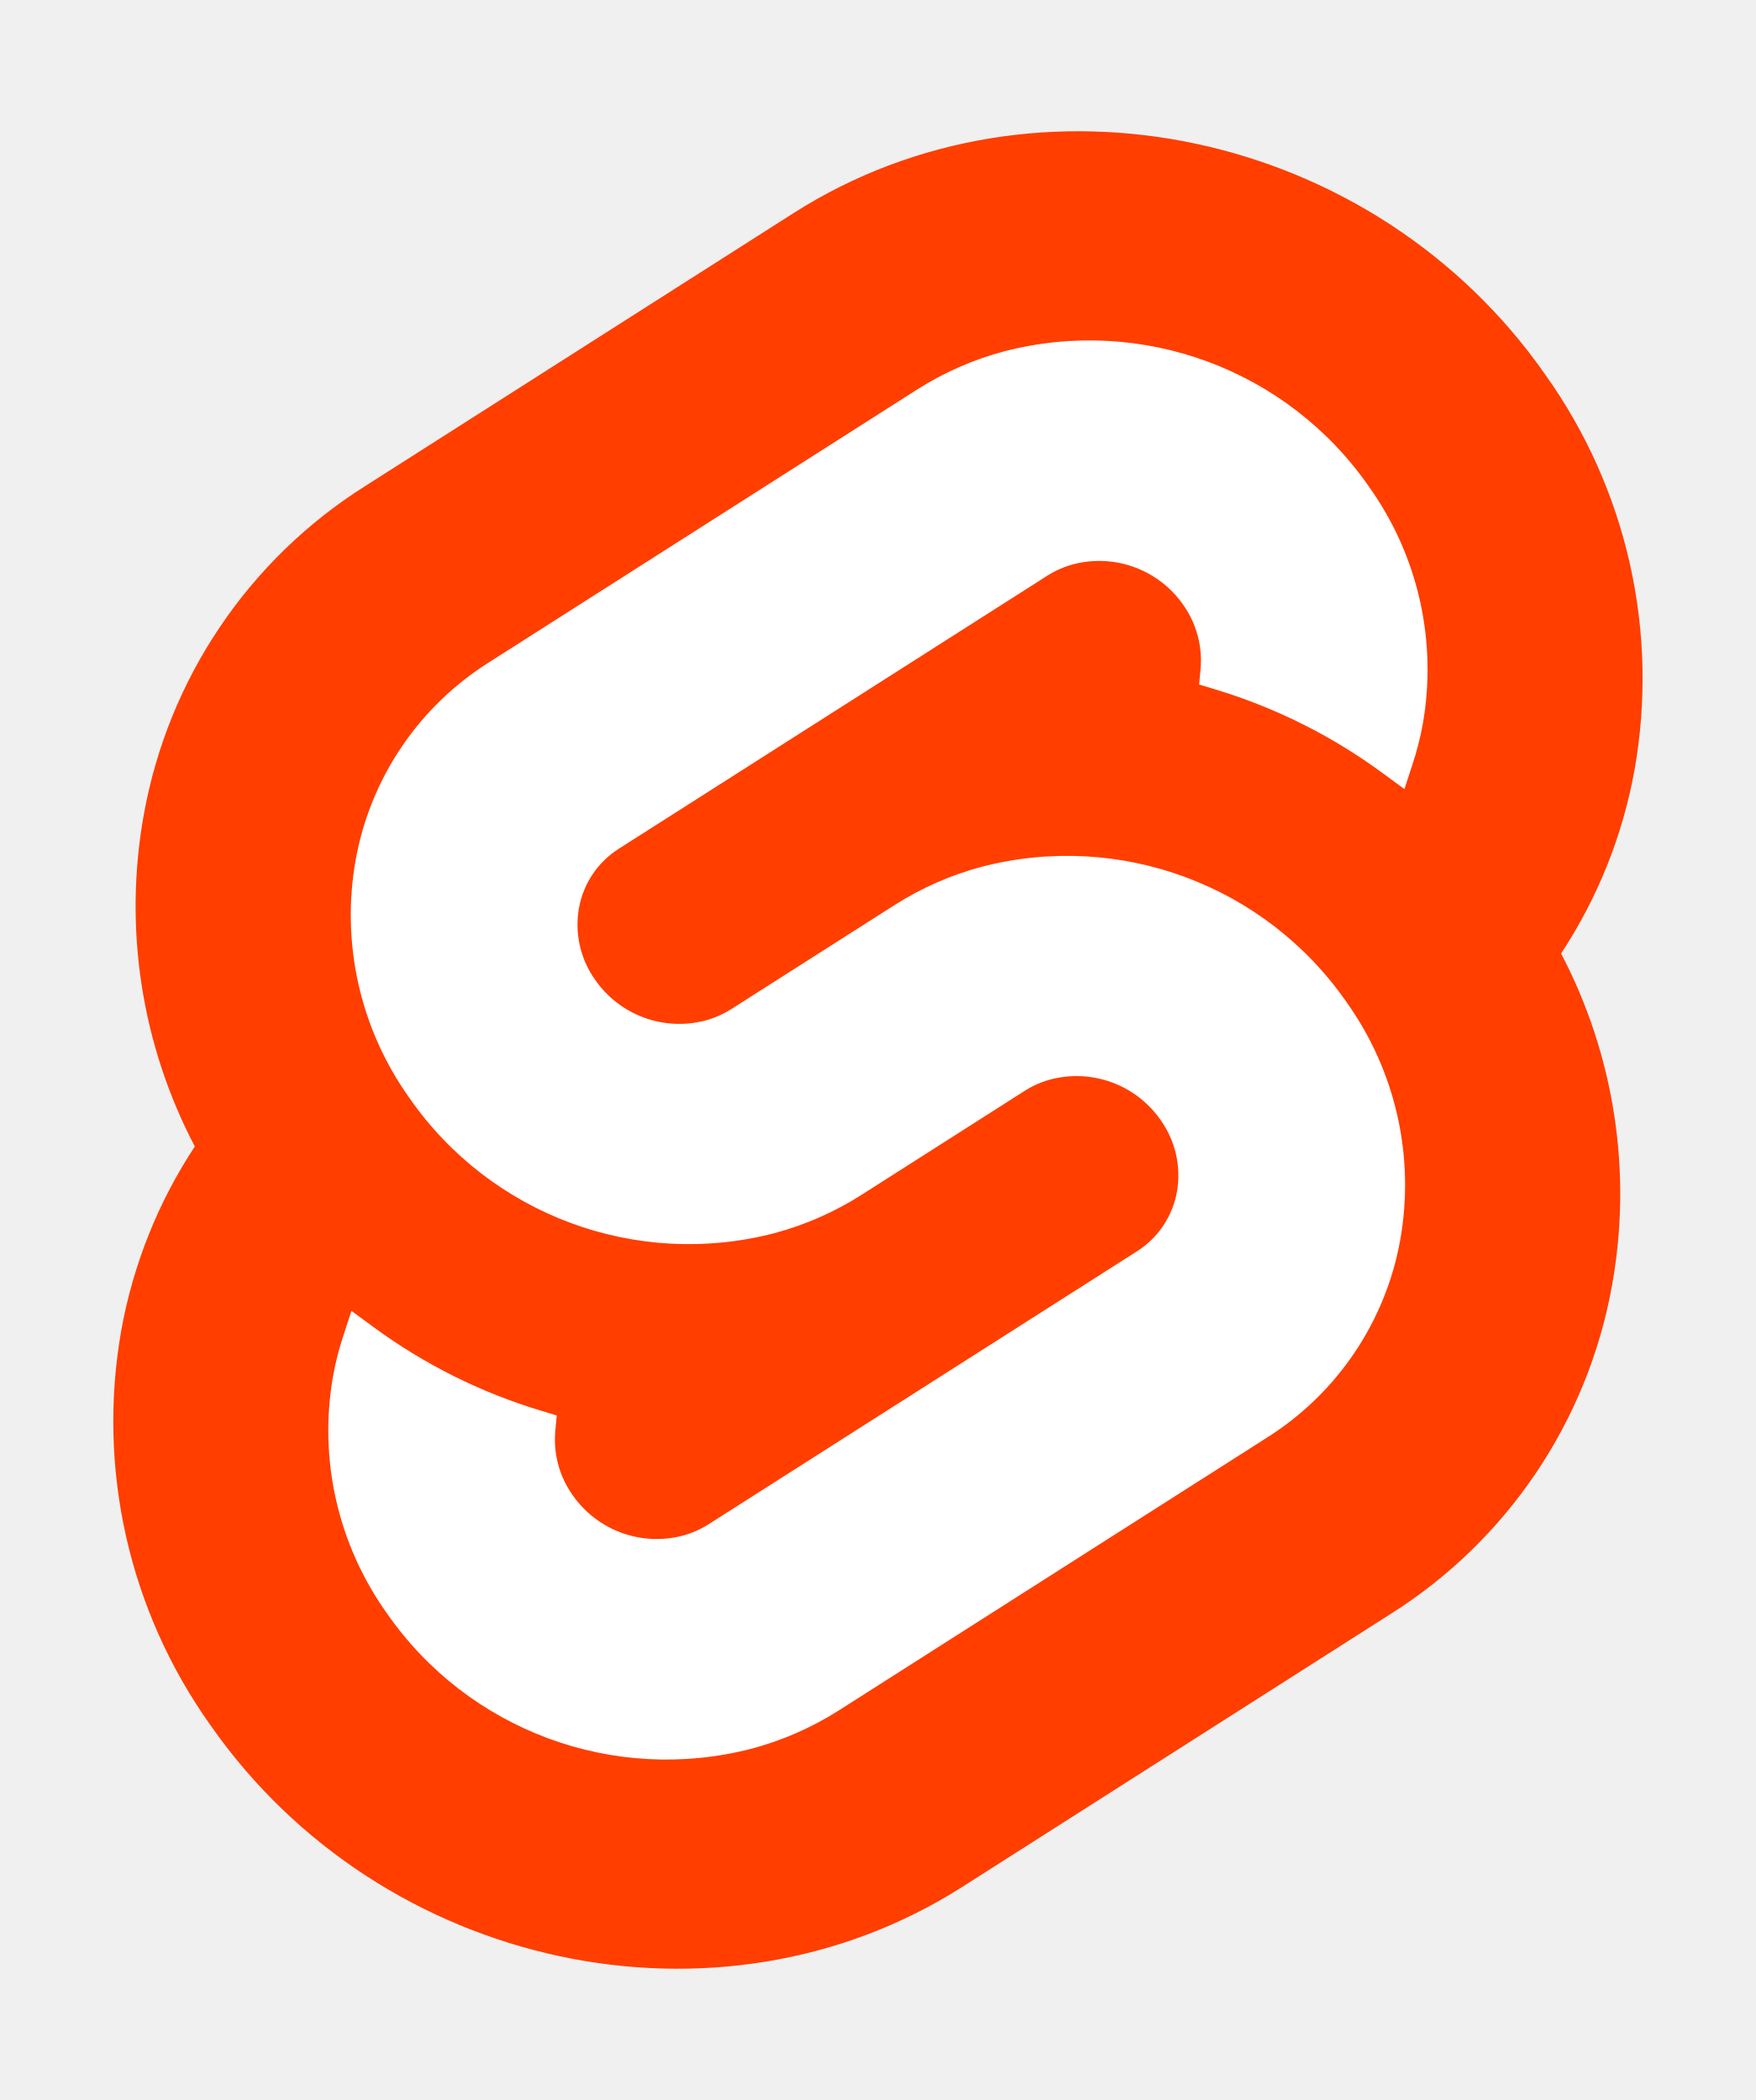
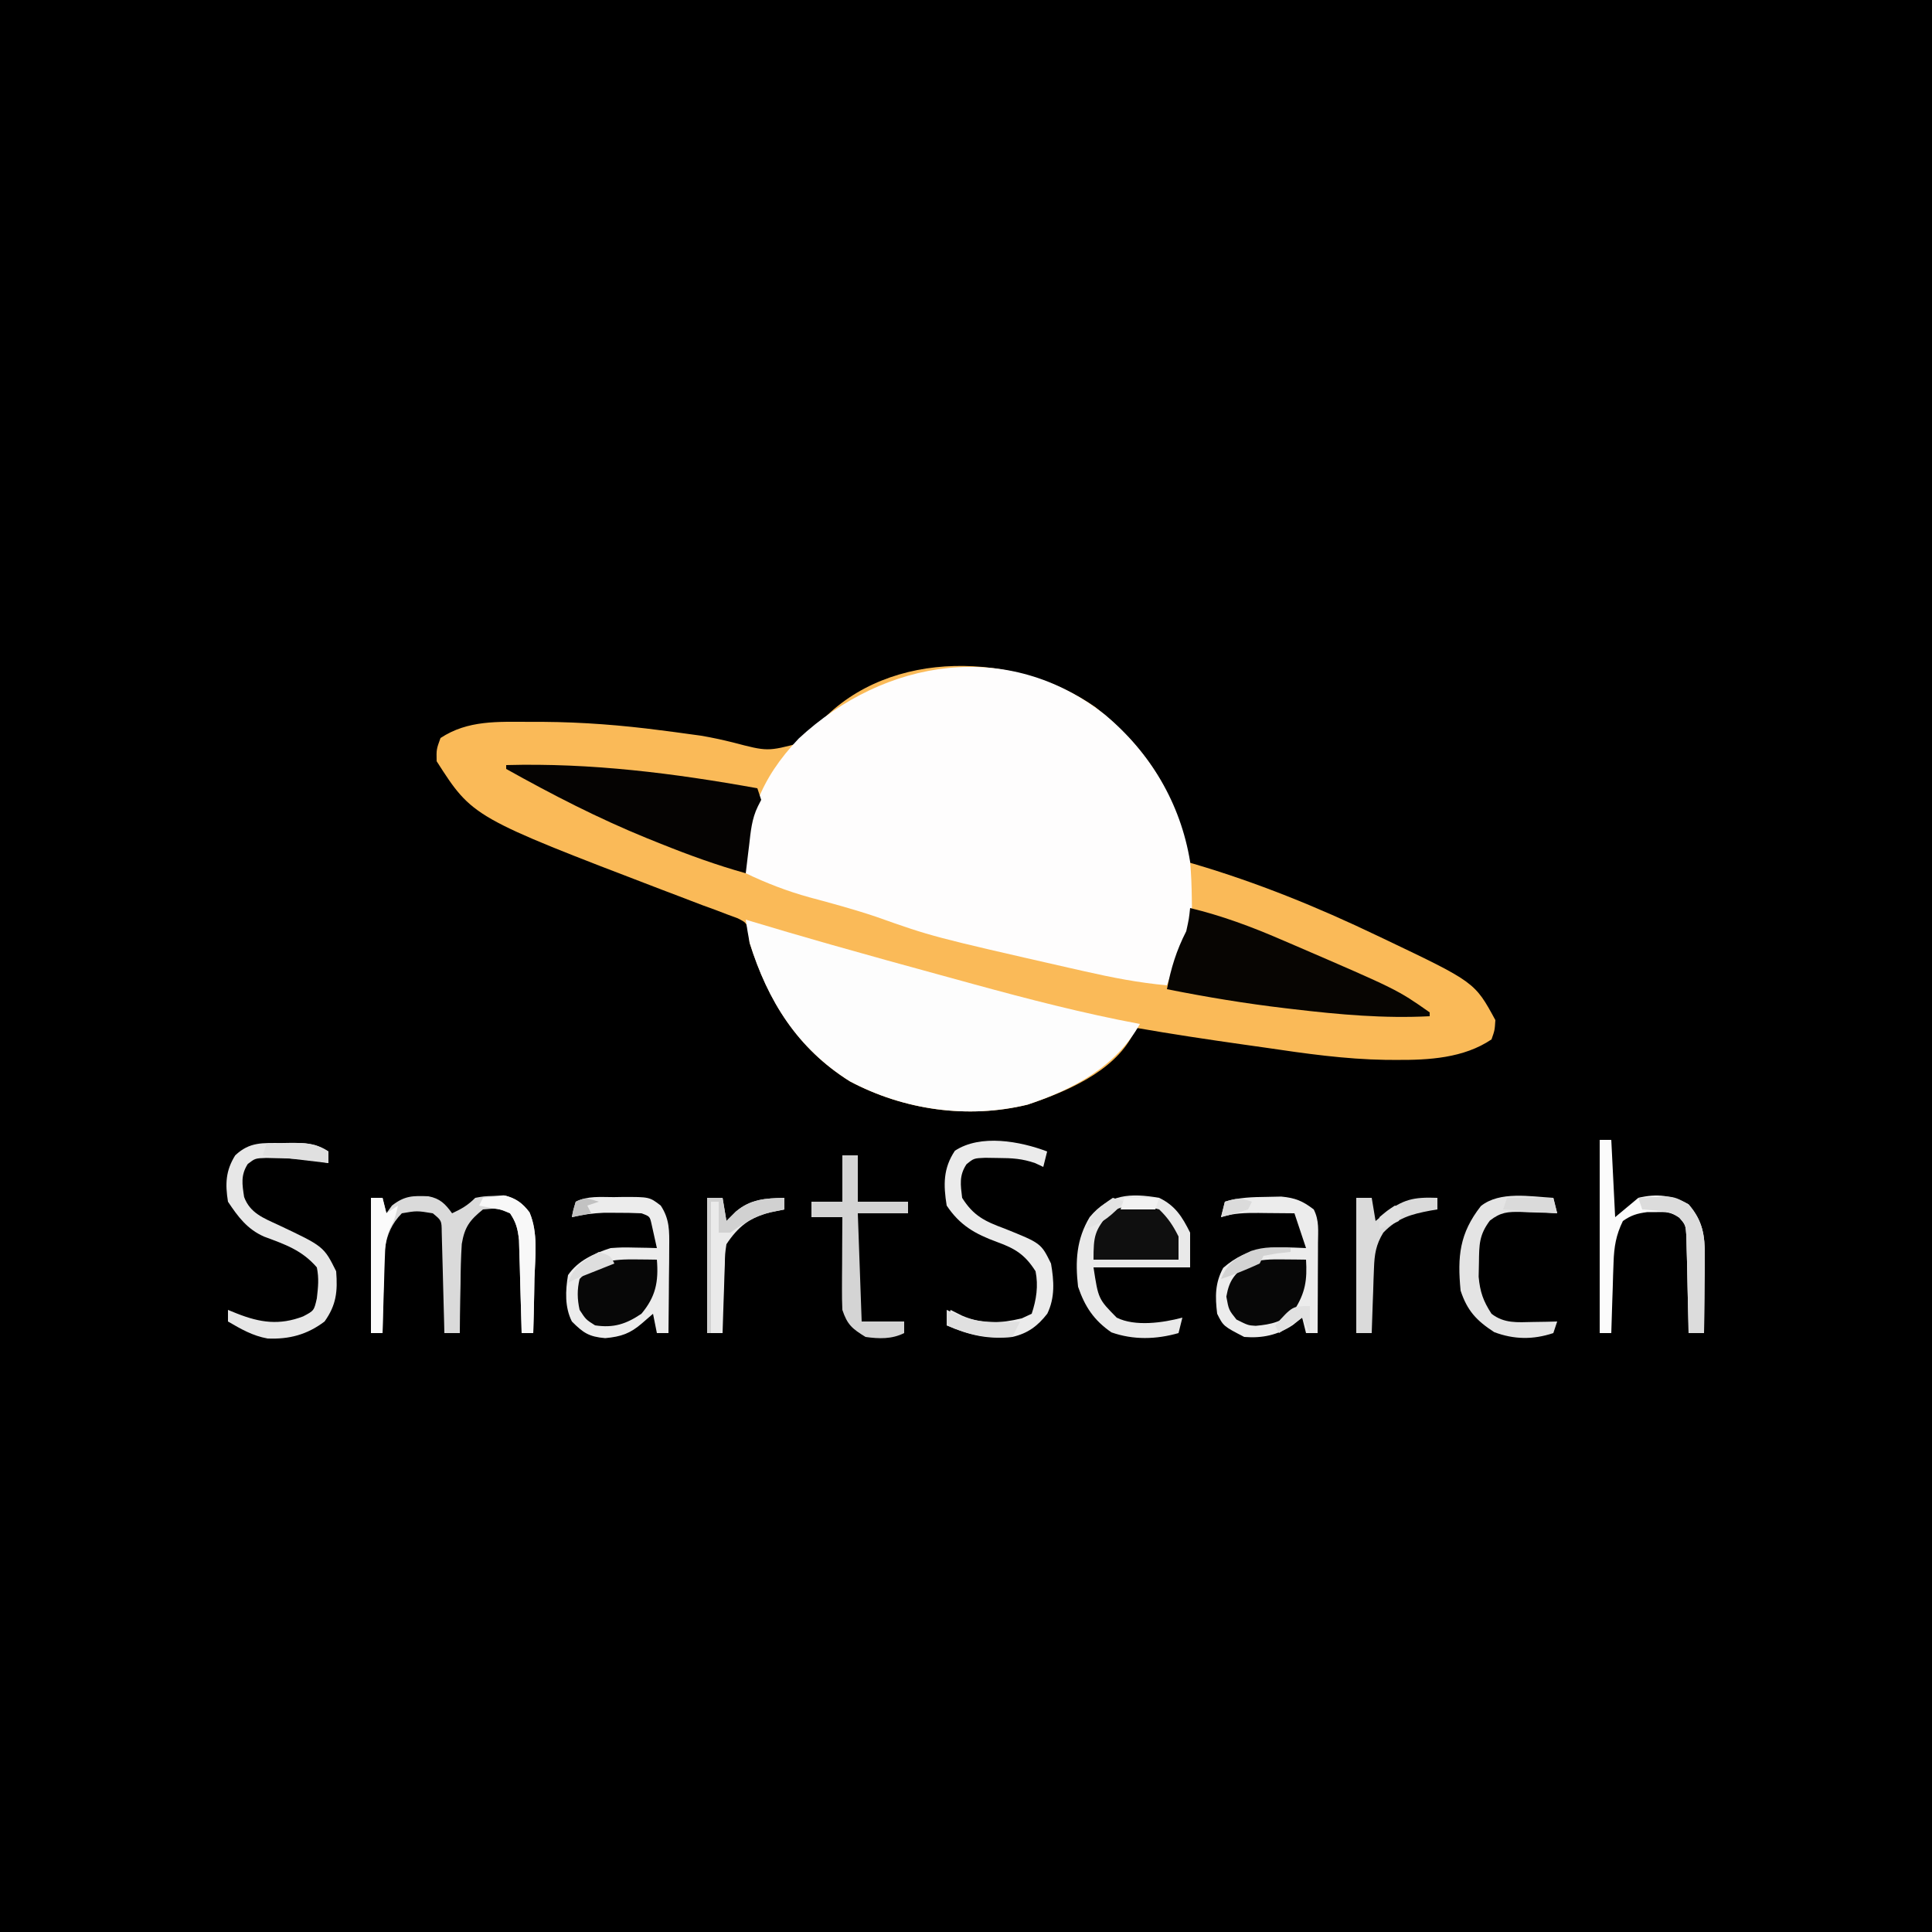
- <svg xmlns="http://www.w3.org/2000/svg" width="107" height="128" viewBox="0 0 107 128">
-   <path d="M94.157 22.819c-10.4-14.885-30.94-19.297-45.792-9.835L22.282 29.608A29.92 29.92 0 0 0 8.764 49.65a31.5 31.5 0 0 0 3.108 20.231 30 30 0 0 0-4.477 11.183 31.9 31.9 0 0 0 5.448 24.116c10.402 14.887 30.942 19.297 45.791 9.835l26.083-16.624A29.92 29.92 0 0 0 98.235 78.35a31.53 31.53 0 0 0-3.105-20.232 30 30 0 0 0 4.474-11.182 31.88 31.88 0 0 0-5.447-24.116" style="fill:#ff3e00" />
-   <path d="M45.817 106.582a20.72 20.72 0 0 1-22.237-8.243 19.17 19.17 0 0 1-3.277-14.503 18 18 0 0 1 .624-2.435l.49-1.498 1.337.981a33.6 33.6 0 0 0 10.203 5.098l.97.294-.09.968a5.85 5.85 0 0 0 1.052 3.878 6.24 6.24 0 0 0 6.695 2.485 5.8 5.8 0 0 0 1.603-.704L69.27 76.28a5.43 5.43 0 0 0 2.45-3.631 5.8 5.8 0 0 0-.987-4.371 6.24 6.24 0 0 0-6.698-2.487 5.7 5.7 0 0 0-1.6.704l-9.953 6.345a19 19 0 0 1-5.296 2.326 20.72 20.72 0 0 1-22.237-8.243 19.17 19.17 0 0 1-3.277-14.502 17.99 17.99 0 0 1 8.13-12.052l26.081-16.623a19 19 0 0 1 5.3-2.329 20.72 20.72 0 0 1 22.237 8.243 19.17 19.17 0 0 1 3.277 14.503 18 18 0 0 1-.624 2.435l-.49 1.498-1.337-.98a33.6 33.6 0 0 0-10.203-5.1l-.97-.294.09-.968a5.86 5.86 0 0 0-1.052-3.878 6.24 6.24 0 0 0-6.696-2.485 5.8 5.8 0 0 0-1.602.704L37.73 51.72a5.42 5.42 0 0 0-2.449 3.63 5.79 5.79 0 0 0 .986 4.372 6.24 6.24 0 0 0 6.698 2.486 5.8 5.8 0 0 0 1.602-.704l9.952-6.342a19 19 0 0 1 5.295-2.328 20.72 20.72 0 0 1 22.237 8.242 19.17 19.17 0 0 1 3.277 14.503 18 18 0 0 1-8.13 12.053l-26.081 16.622a19 19 0 0 1-5.3 2.328" style="fill:#fff" />
+ <svg xmlns="http://www.w3.org/2000/svg" version="1.1" width="500" height="500">
+   <path d="M0 0 C165 0 330 0 500 0 C500 165 500 330 500 500 C335 500 170 500 0 500 C0 335 0 170 0 0 Z " fill="#000000" transform="translate(0,0)" />
+   <path d="M0 0 C12.55 9.923 20.942 21.988 23.52 37.992 C23.52 38.652 23.52 39.312 23.52 39.992 C24.116 40.165 24.712 40.337 25.327 40.514 C41.749 45.34 57.478 51.721 72.895 59.117 C73.504 59.406 74.113 59.696 74.741 59.994 C98.188 71.176 98.188 71.176 103.52 80.992 C103.352 83.629 103.352 83.629 102.52 85.992 C95.339 90.839 86.288 91.356 77.867 91.297 C76.964 91.293 76.061 91.289 75.13 91.285 C64.624 91.122 54.335 89.658 43.957 88.117 C42.035 87.844 40.112 87.572 38.189 87.301 C28.945 85.988 19.717 84.602 10.52 82.992 C10.225 83.612 9.931 84.233 9.628 84.872 C4.611 94.467 -7.807 99.622 -17.543 102.867 C-33.019 106.635 -49.578 104.256 -63.527 96.844 C-77.185 88.281 -84.64 76.073 -89.48 60.992 C-89.565 60.155 -89.65 59.318 -89.738 58.456 C-90.239 55.831 -90.239 55.831 -92.556 54.649 C-93.464 54.314 -94.373 53.978 -95.309 53.633 C-96.325 53.244 -97.342 52.856 -98.39 52.455 C-99.492 52.055 -100.595 51.655 -101.73 51.242 C-104.033 50.363 -106.335 49.481 -108.637 48.598 C-109.793 48.16 -110.949 47.722 -112.141 47.271 C-161.189 28.491 -161.189 28.491 -170.48 13.992 C-170.543 10.93 -170.543 10.93 -169.48 7.992 C-162.375 3.309 -154.612 3.799 -146.418 3.805 C-145.261 3.805 -144.103 3.806 -142.911 3.807 C-132.67 3.879 -122.629 4.664 -112.48 5.992 C-111.267 6.148 -110.054 6.304 -108.805 6.465 C-107.687 6.618 -106.569 6.772 -105.418 6.93 C-104.327 7.078 -103.237 7.226 -102.113 7.379 C-99.276 7.858 -96.572 8.446 -93.785 9.137 C-84.852 11.482 -84.852 11.482 -76.316 9.238 C-73.621 6.699 -73.621 6.699 -71.145 3.844 C-53.182 -15.383 -20.454 -14.29 0 0 Z " fill="#FABA58" transform="translate(283.4805,183.0078)" />
+   <path d="M0 0 C11.713 9.77 19.529 22.894 22 38 C22.283 41.169 22.401 44.319 22.438 47.5 C22.453 48.631 22.453 48.631 22.469 49.784 C22.391 54.606 21.448 57.747 19 62 C18.412 63.448 17.845 64.905 17.312 66.375 C16.879 67.571 16.446 68.767 16 70 C8.74 69.346 1.791 67.989 -5.312 66.375 C-6.479 66.112 -7.645 65.849 -8.847 65.578 C-44.735 57.411 -44.735 57.411 -59.285 52.25 C-64.958 50.341 -70.729 48.783 -76.508 47.23 C-82.271 45.64 -87.607 43.58 -93 41 C-93.137 26.893 -89.205 16.539 -79.289 6.125 C-56.955 -14.608 -24.967 -19.741 0 0 Z " fill="#FEFDFD" transform="translate(286,185)" />
+   <path d="M0 0 C0.609 0.184 1.218 0.368 1.845 0.558 C7.796 2.35 13.758 4.099 19.734 5.805 C21.084 6.19 21.084 6.19 22.461 6.583 C31.774 9.232 41.107 11.81 50.449 14.36 C53.264 15.129 56.077 15.902 58.891 16.676 C73.153 20.581 87.456 24.284 102 27 C95.821 38.107 84.673 43.963 72.938 47.875 C57.461 51.643 40.902 49.264 26.953 41.852 C13.383 33.343 5.682 21.07 1 6 C0.628 4.007 0.282 2.008 0 0 Z " fill="#FDFDFD" transform="translate(193,238)" />
+   <path d="M0 0 C8.236 1.989 15.859 4.824 23.625 8.188 C24.759 8.674 25.892 9.16 27.06 9.661 C53.626 21.12 53.626 21.12 62 27 C62 27.33 62 27.66 62 28 C50.176 28.606 38.605 27.577 26.875 26.188 C26.162 26.105 25.449 26.022 24.714 25.936 C14.384 24.723 4.2 23.033 -6 21 C-4.927 15.504 -3.566 11.02 -1 6 C-0.292 2.763 -0.292 2.763 0 0 Z " fill="#070502" transform="translate(308,235)" />
+   <path d="M0 0 C22.039 -0.591 43.343 2.1 65 6 C65.495 7.485 65.495 7.485 66 9 C65.714 9.562 65.428 10.124 65.133 10.703 C63.545 13.922 63.281 17.229 62.875 20.75 C62.789 21.447 62.702 22.145 62.613 22.863 C62.402 24.575 62.2 26.287 62 28 C54.432 25.888 47.162 23.243 39.875 20.312 C38.779 19.873 37.683 19.433 36.554 18.979 C23.898 13.831 11.922 7.668 0 1 C0 0.67 0 0.34 0 0 Z " fill="#050302" transform="translate(131,198)" />
+   <path d="M0 0 C1.205 -0.026 2.411 -0.052 3.652 -0.078 C7.316 0.274 9.155 1.044 12.062 3.25 C13.523 6.172 13.174 8.749 13.16 12.008 C13.159 12.671 13.157 13.334 13.156 14.017 C13.15 16.136 13.138 18.256 13.125 20.375 C13.12 21.811 13.115 23.247 13.111 24.684 C13.1 28.206 13.083 31.728 13.062 35.25 C12.072 35.25 11.082 35.25 10.062 35.25 C9.732 33.93 9.402 32.61 9.062 31.25 C8.258 31.889 7.454 32.529 6.625 33.188 C2.698 35.778 -1.252 36.626 -5.938 36.25 C-11.335 33.455 -11.335 33.455 -12.938 30.25 C-13.467 25.831 -13.525 22.33 -11.375 18.375 C-4.719 12.573 1.578 12.874 10.062 13.25 C8.578 8.795 8.578 8.795 7.062 4.25 C4.646 4.223 2.229 4.203 -0.188 4.188 C-0.869 4.179 -1.551 4.171 -2.254 4.162 C-5.631 4.146 -8.71 4.194 -11.938 5.25 C-11.607 3.93 -11.277 2.61 -10.938 1.25 C-7.29 0.122 -3.803 0.049 0 0 Z " fill="#ECECEC" transform="translate(327.9375,309.75)" />
+   <path d="M0 0 C0.721 -0.012 1.441 -0.024 2.184 -0.037 C9.194 -0.056 9.194 -0.056 12.125 2.188 C14.442 5.712 14.357 8.774 14.32 12.922 C14.314 14.217 14.307 15.513 14.301 16.848 C14.284 18.211 14.267 19.574 14.25 20.938 C14.24 22.316 14.231 23.695 14.223 25.074 C14.199 28.445 14.166 31.816 14.125 35.188 C13.135 35.188 12.145 35.188 11.125 35.188 C10.63 32.712 10.63 32.712 10.125 30.188 C9.197 30.992 8.269 31.796 7.312 32.625 C4.22 35.305 1.9 36.116 -2.25 36.5 C-6.468 36.136 -7.924 35.139 -10.875 32.188 C-12.745 28.447 -12.553 24.25 -11.875 20.188 C-9.274 16.391 -5.141 14.589 -0.875 13.188 C2.238 12.992 2.238 12.992 5.438 13.062 C6.506 13.081 7.575 13.099 8.676 13.117 C9.484 13.14 10.292 13.164 11.125 13.188 C10.843 11.873 10.549 10.561 10.25 9.25 C10.088 8.519 9.925 7.788 9.758 7.035 C9.295 4.98 9.295 4.98 7.125 4.188 C5.023 4.09 2.917 4.058 0.812 4.062 C-0.318 4.06 -1.449 4.057 -2.613 4.055 C-5.497 4.172 -8.074 4.525 -10.875 5.188 C-10.5 3.25 -10.5 3.25 -9.875 1.188 C-6.747 -0.377 -3.431 0.003 0 0 Z " fill="#ECECEC" transform="translate(158.875,309.8125)" />
+   <path d="M0 0 C4.172 2.03 5.93 4.859 8 9 C8 11.97 8 14.94 8 18 C-0.25 18 -8.5 18 -17 18 C-15.748 26.183 -15.748 26.183 -11 31 C-6.242 33.379 0.996 32.334 6 31 C5.67 32.32 5.34 33.64 5 35 C-0.799 36.657 -6.674 36.818 -12.375 34.812 C-16.905 31.684 -19.244 28.155 -21 23 C-21.75 16.4 -21.439 10.732 -18 5 C-13.048 -0.968 -7.483 -1.292 0 0 Z " fill="#E9E9E9" transform="translate(300,310)" />
+   <path d="M0 0 C0.99 0 1.98 0 3 0 C3.33 1.32 3.66 2.64 4 4 C4.712 3.01 4.712 3.01 5.438 2 C8.715 -0.558 10.808 -0.567 14.871 -0.406 C17.88 0.168 19.244 1.557 21 4 C23.468 2.848 25.048 1.952 27 0 C29.207 -0.406 29.207 -0.406 31.812 -0.5 C32.665 -0.552 33.517 -0.603 34.395 -0.656 C37.428 0.108 39.154 1.239 41.047 3.749 C43.3 9.071 42.493 15.201 42.312 20.875 C42.287 22.245 42.265 23.615 42.244 24.984 C42.185 28.324 42.103 31.661 42 35 C41.01 35 40.02 35 39 35 C38.97 33.805 38.97 33.805 38.94 32.585 C38.845 28.973 38.735 25.362 38.625 21.75 C38.594 20.496 38.563 19.241 38.531 17.949 C38.473 16.141 38.473 16.141 38.414 14.297 C38.383 13.187 38.351 12.076 38.319 10.933 C38.007 8.062 37.656 6.35 36 4 C32.688 2.657 32.688 2.657 29 3 C25.56 5.788 24.246 7.536 23.508 11.932 C23.284 15.42 23.205 18.88 23.188 22.375 C23.162 23.588 23.137 24.801 23.111 26.051 C23.053 29.034 23.016 32.016 23 35 C21.68 35 20.36 35 19 35 C18.98 34.132 18.96 33.264 18.94 32.37 C18.862 29.153 18.775 25.936 18.683 22.72 C18.644 21.327 18.609 19.934 18.578 18.541 C18.533 16.54 18.473 14.54 18.414 12.539 C18.367 10.732 18.367 10.732 18.319 8.889 C18.291 5.874 18.291 5.874 16 4 C11.897 3.33 11.897 3.33 8 4 C2.711 9.326 3.339 15.732 3.25 22.875 C3.22 24.04 3.191 25.206 3.16 26.406 C3.09 29.271 3.037 32.135 3 35 C2.01 35 1.02 35 0 35 C0 23.45 0 11.9 0 0 Z " fill="#DADADA" transform="translate(96,310)" />
+   <path d="M0 0 C0.99 0 1.98 0 3 0 C3.33 6.6 3.66 13.2 4 20 C6.97 17.525 6.97 17.525 10 15 C14.719 13.857 18.784 14.316 23 16.688 C26.65 20.907 27.249 24.692 27.195 30.176 C27.189 31.333 27.182 32.49 27.176 33.682 C27.159 34.88 27.142 36.078 27.125 37.312 C27.116 38.53 27.107 39.748 27.098 41.002 C27.074 44.002 27.041 47.001 27 50 C25.68 50 24.36 50 23 50 C22.985 49.168 22.971 48.335 22.956 47.477 C22.895 44.385 22.821 41.294 22.738 38.202 C22.688 36.207 22.653 34.212 22.619 32.217 C22.566 30.336 22.566 30.336 22.512 28.418 C22.486 27.261 22.459 26.103 22.432 24.911 C22.236 22.007 22.236 22.007 20.601 20.122 C18.488 18.641 17.124 18.631 14.562 18.688 C13.801 18.691 13.039 18.695 12.254 18.699 C9.671 19.044 8.139 19.497 6 21 C4.217 24.638 3.715 27.712 3.586 31.738 C3.547 32.805 3.509 33.872 3.469 34.971 C3.438 36.073 3.407 37.176 3.375 38.312 C3.336 39.435 3.298 40.557 3.258 41.713 C3.164 44.475 3.078 47.237 3 50 C2.01 50 1.02 50 0 50 C0 33.5 0 17 0 0 Z " fill="#FBFBFB" transform="translate(414,295)" />
+   <path d="M0 0 C0.721 -0.012 1.441 -0.024 2.184 -0.037 C5.99 -0.048 8.9 0.052 12.125 2.188 C12.125 3.178 12.125 4.168 12.125 5.188 C10.847 4.948 10.847 4.948 9.543 4.703 C6.134 4.189 2.883 3.986 -0.562 3.938 C-2.239 3.899 -2.239 3.899 -3.949 3.859 C-6.839 3.959 -6.839 3.959 -8.758 5.43 C-10.61 8.345 -10.2 10.66 -9.695 13.977 C-8.156 18.126 -4.71 19.411 -0.875 21.188 C10.908 26.753 10.908 26.753 14.125 33.188 C14.526 38.397 14.186 41.883 11.125 46.188 C6.629 49.596 1.974 50.827 -3.621 50.594 C-7.501 49.894 -10.483 48.161 -13.875 46.188 C-13.875 45.197 -13.875 44.208 -13.875 43.188 C-13.112 43.497 -12.349 43.806 -11.562 44.125 C-5.516 46.515 -0.542 47.206 5.562 44.875 C8.403 43.383 8.403 43.383 9.125 40.188 C9.465 37.175 9.7 35.09 9.125 32.188 C5.258 27.71 0.92 26.249 -4.535 24.223 C-8.921 22.282 -11.28 19.08 -13.875 15.188 C-14.615 10.595 -14.485 7.163 -12 3.188 C-8.241 -0.35 -4.927 0.004 0 0 Z " fill="#E7E7E7" transform="translate(72.875,295.8125)" />
+   <path d="M0 0 C-0.33 1.32 -0.66 2.64 -1 4 C-1.688 3.676 -2.377 3.353 -3.086 3.02 C-6.415 1.855 -9.104 1.7 -12.625 1.688 C-13.752 1.671 -14.878 1.654 -16.039 1.637 C-18.97 1.761 -18.97 1.761 -20.871 3.309 C-22.81 6.214 -22.408 8.623 -22 12 C-19.091 16.642 -16.126 18.073 -11.062 19.938 C-1.576 23.749 -1.576 23.749 1 29 C1.777 33.48 2.069 37.796 0.043 41.973 C-2.458 45.204 -5.055 47.103 -9 48 C-15.407 48.676 -20.129 47.562 -26 45 C-25.67 43.68 -25.34 42.36 -25 41 C-24.01 41.495 -23.02 41.99 -22 42.5 C-16.712 44.754 -12.169 44.513 -6.562 43.188 C-5.717 42.796 -4.871 42.404 -4 42 C-2.783 38.35 -2.245 34.782 -3 31 C-5.712 26.727 -8.233 25.14 -12.938 23.438 C-18.634 21.356 -22.587 19.12 -26 14 C-26.863 8.641 -26.925 4.388 -23.875 -0.188 C-17.243 -4.566 -6.941 -2.634 0 0 Z " fill="#EBEBEB" transform="translate(271,298)" />
+   <path d="M0 0 C1.32 0 2.64 0 4 0 C4 3.96 4 7.92 4 12 C8.29 12 12.58 12 17 12 C17 12.99 17 13.98 17 15 C12.71 15 8.42 15 4 15 C4.33 24.24 4.66 33.48 5 43 C8.63 43 12.26 43 16 43 C16 43.99 16 44.98 16 46 C12.796 47.602 9.477 47.493 6 47 C2.557 44.876 1.284 43.851 0 40 C-0.082 38.154 -0.107 36.305 -0.098 34.457 C-0.094 33.384 -0.091 32.311 -0.088 31.205 C-0.08 30.086 -0.071 28.966 -0.062 27.812 C-0.058 26.681 -0.053 25.55 -0.049 24.385 C-0.037 21.59 -0.021 18.795 0 16 C-2.64 16 -5.28 16 -8 16 C-8 14.68 -8 13.36 -8 12 C-5.36 12 -2.72 12 0 12 C0 8.04 0 4.08 0 0 Z " fill="#D4D4D4" transform="translate(218,299)" />
+   <path d="M0 0 C1.63 0.014 1.63 0.014 3.293 0.027 C4.124 0.039 4.956 0.051 5.812 0.062 C6.127 5.307 5.651 8.602 2.812 13.062 C-0.04 16.126 -3.158 16.827 -7.215 17.184 C-9.188 17.062 -9.188 17.062 -12.188 15.562 C-14.188 13.062 -14.188 13.062 -14.812 9.625 C-14.039 5.215 -12.656 3.805 -9.188 1.062 C-5.902 -0.033 -3.451 -0.037 0 0 Z " fill="#070707" transform="translate(332.1875,325.9375)" />
+   <path d="M0 0 C0.985 0.009 1.97 0.018 2.984 0.027 C4.106 0.045 4.106 0.045 5.25 0.062 C5.72 5.82 4.937 9.659 1.25 14.062 C-2.734 16.748 -5.964 17.791 -10.75 17.062 C-13.125 15.562 -13.125 15.562 -14.75 13.062 C-15.365 10.259 -15.422 7.859 -14.75 5.062 C-10.364 0.311 -6.198 -0.074 0 0 Z " fill="#070707" transform="translate(164.75,325.9375)" />
+   <path d="M0 0 C2.321 2.263 3.568 4.136 5 7 C5 8.98 5 10.96 5 13 C-2.26 13 -9.52 13 -17 13 C-17 6.823 -16.716 5.541 -13 1 C-8.729 -1.7 -4.745 -1.378 0 0 Z " fill="#0F0F0F" transform="translate(300,313)" />
+   <path d="M0 0 C0.33 1.32 0.66 2.64 1 4 C-0.036 3.954 -1.073 3.907 -2.141 3.859 C-3.51 3.822 -4.88 3.785 -6.25 3.75 C-7.273 3.7 -7.273 3.7 -8.316 3.648 C-11.815 3.581 -13.625 3.707 -16.422 5.891 C-19.21 9.618 -19.191 12.107 -19.25 16.75 C-19.276 17.962 -19.302 19.173 -19.328 20.422 C-18.967 24.358 -18.146 26.694 -16 30 C-12.695 32.559 -9.309 32.206 -5.25 32.125 C-4.08 32.107 -2.909 32.089 -1.703 32.07 C-0.811 32.047 0.081 32.024 1 32 C0.67 32.99 0.34 33.98 0 35 C-5.218 36.739 -10.165 36.692 -15.312 34.75 C-19.888 31.771 -22.291 29.201 -24 24 C-24.853 15.148 -24.275 9.185 -18.75 2.125 C-13.849 -1.809 -5.938 -0.34 0 0 Z " fill="#E4E4E4" transform="translate(402,310)" />
+   <path d="M0 0 C1.32 0 2.64 0 4 0 C4.33 1.98 4.66 3.96 5 6 C5.742 5.381 6.485 4.763 7.25 4.125 C12.101 0.377 14.778 -0.239 21 0 C21 0.99 21 1.98 21 3 C20.112 3.147 20.112 3.147 19.207 3.297 C14.166 4.251 10.689 5.2 7 9 C5.101 12.112 4.712 14.583 4.586 18.203 C4.528 19.673 4.528 19.673 4.469 21.172 C4.422 22.696 4.422 22.696 4.375 24.25 C4.336 25.281 4.298 26.312 4.258 27.375 C4.164 29.916 4.078 32.458 4 35 C2.68 35 1.36 35 0 35 C0 23.45 0 11.9 0 0 Z " fill="#DADADA" transform="translate(351,310)" />
+   <path d="M0 0 C1.32 0 2.64 0 4 0 C4.33 1.98 4.66 3.96 5 6 C5.804 5.196 6.609 4.391 7.438 3.562 C11.267 0.312 15.121 0.119 20 0 C20 0.99 20 1.98 20 3 C18.175 3.371 18.175 3.371 16.312 3.75 C11.027 5.069 8.026 7.46 5 12 C4.633 14.515 4.633 14.515 4.586 17.324 C4.547 18.352 4.509 19.38 4.469 20.439 C4.422 22.047 4.422 22.047 4.375 23.688 C4.336 24.771 4.298 25.854 4.258 26.971 C4.163 29.647 4.078 32.323 4 35 C2.68 35 1.36 35 0 35 C0 23.45 0 11.9 0 0 Z " fill="#EAEAEA" transform="translate(183,310)" />
+   <path d="M0 0 C8.895 -0.622 8.895 -0.622 13 1.688 C16.65 5.907 17.249 9.692 17.195 15.176 C17.189 16.333 17.182 17.49 17.176 18.682 C17.159 19.88 17.142 21.078 17.125 22.312 C17.116 23.53 17.107 24.748 17.098 26.002 C17.074 29.002 17.041 32.001 17 35 C15.68 35 14.36 35 13 35 C12.985 34.168 12.971 33.335 12.956 32.477 C12.895 29.385 12.821 26.294 12.738 23.202 C12.688 21.207 12.653 19.212 12.619 17.217 C12.584 15.963 12.548 14.71 12.512 13.418 C12.486 12.261 12.459 11.103 12.432 9.911 C12.237 7.007 12.237 7.007 10.596 5.131 C8.62 3.731 7.214 3.509 4.812 3.312 C2.925 3.158 2.925 3.158 1 3 C0.67 2.01 0.34 1.02 0 0 Z " fill="#DCDCDC" transform="translate(424,310)" />
+   <path d="M0 0 C1.825 -0.186 1.825 -0.186 3.688 -0.375 C4.714 -0.479 4.714 -0.479 5.762 -0.586 C8.596 0.156 10.238 1.426 12.016 3.745 C14.328 9.044 13.493 15.203 13.312 20.875 C13.287 22.245 13.265 23.615 13.244 24.984 C13.185 28.324 13.103 31.661 13 35 C12.01 35 11.02 35 10 35 C9.98 34.203 9.96 33.406 9.94 32.585 C9.845 28.973 9.735 25.362 9.625 21.75 C9.594 20.496 9.563 19.241 9.531 17.949 C9.493 16.744 9.454 15.539 9.414 14.297 C9.367 12.632 9.367 12.632 9.319 10.933 C9.009 8.087 8.568 6.373 7 4 C5.06 3.094 5.06 3.094 2.875 2.75 C1.596 2.502 0.318 2.255 -1 2 C-0.67 1.34 -0.34 0.68 0 0 Z " fill="#F8F8F8" transform="translate(125,310)" />
+   <path d="M0 0 C0.99 0 1.98 0 3 0 C3.33 1.32 3.66 2.64 4 4 C4.99 3.34 5.98 2.68 7 2 C6.543 4.133 6.074 5.871 4.987 7.774 C3.75 10.563 3.679 12.814 3.586 15.859 C3.547 16.974 3.509 18.089 3.469 19.238 C3.438 20.397 3.407 21.556 3.375 22.75 C3.336 23.924 3.298 25.099 3.258 26.309 C3.164 29.206 3.078 32.103 3 35 C2.01 35 1.02 35 0 35 C0 23.45 0 11.9 0 0 Z " fill="#FBFBFB" transform="translate(96,310)" />
+   <path d="M0 0 C1.32 0 2.64 0 4 0 C4.33 1.98 4.66 3.96 5 6 C5.804 5.196 6.609 4.391 7.438 3.562 C11.267 0.312 15.121 0.119 20 0 C20 0.99 20 1.98 20 3 C18.206 3.371 18.206 3.371 16.375 3.75 C12.296 4.746 9.446 6.596 6 9 C5.01 9 4.02 9 3 9 C3 6.36 3 3.72 3 1 C2.34 1 1.68 1 1 1 C1 12.22 1 23.44 1 35 C0.67 35 0.34 35 0 35 C0 23.45 0 11.9 0 0 Z " fill="#D1D1D1" transform="translate(183,310)" />
+   <path d="M0 0 C1.093 0.495 2.186 0.99 3.312 1.5 C8.507 3.486 13.515 3.272 19 3 C18.34 4.32 17.68 5.64 17 7 C10.541 7.404 5.939 6.592 0 4 C0 2.68 0 1.36 0 0 Z " fill="#E0E0E0" transform="translate(245,339)" />
+   <path d="M0 0 C1.916 -0.054 3.833 -0.093 5.75 -0.125 C7.351 -0.16 7.351 -0.16 8.984 -0.195 C11.925 -0.005 13.524 0.473 16 2 C16 2.99 16 3.98 16 5 C10.39 4.34 4.78 3.68 -1 3 C-0.67 2.01 -0.34 1.02 0 0 Z " fill="#E0E0E0" transform="translate(69,296)" />
+   <path d="M0 0 C3.96 0 7.92 0 12 0 C12.33 1.32 12.66 2.64 13 4 C6.07 3.505 6.07 3.505 -1 3 C-0.67 2.01 -0.34 1.02 0 0 Z " fill="#DADADA" transform="translate(390,310)" />
+   <path d="M0 0 C0 0.33 0 0.66 0 1 C-1.134 1.124 -2.269 1.248 -3.438 1.375 C-5.201 1.684 -5.201 1.684 -7 2 C-7.33 2.66 -7.66 3.32 -8 4 C-11.292 5.524 -14.559 6.853 -18 8 C-16.258 3.811 -14.238 2.624 -10.242 0.75 C-6.709 -0.432 -3.698 -0.264 0 0 Z " fill="#D3D3D3" transform="translate(334,323)" />
+   <path d="M0 0 C0 2.31 0 4.62 0 7 C-0.66 5.68 -1.32 4.36 -2 3 C-3.98 4.32 -5.96 5.64 -8 7 C-8.33 6.34 -8.66 5.68 -9 5 C-4.5 0 -4.5 0 0 0 Z " fill="#E1E1E1" transform="translate(339,338)" />
+   <path d="M0 0 C3 1 3 1 4 3 C3.301 3.277 2.603 3.554 1.883 3.84 C0.973 4.202 0.063 4.564 -0.875 4.938 C-1.78 5.297 -2.685 5.657 -3.617 6.027 C-5.961 6.949 -5.961 6.949 -8 8 C-6.499 3.796 -3.827 2.109 0 0 Z " fill="#DEDEDE" transform="translate(155,324)" />
+   <path d="M0 0 C0.99 0.33 1.98 0.66 3 1 C-0.126 4.394 -2.565 6.606 -7 8 C-5.512 4.213 -3.38 2.226 0 0 Z " fill="#E3E3E3" transform="translate(288,310)" />
+   <path d="M0 0 C-0.33 0.66 -0.66 1.32 -1 2 C-3.314 2.731 -5.648 3.401 -8 4 C-7.67 2.68 -7.34 1.36 -7 0 C-3.99 -0.934 -3.133 -1.044 0 0 Z " fill="#DBDBDB" transform="translate(324,311)" />
+   <path d="M0 0 C0.66 0.33 1.32 0.66 2 1 C1.67 1.99 1.34 2.98 1 4 C-1.562 5.188 -1.562 5.188 -4 6 C-4 5.01 -4 4.02 -4 3 C-2 1.312 -2 1.312 0 0 Z " fill="#E0E0E0" transform="translate(361,312)" />
+   <path d="M0 0 C2.97 0 5.94 0 9 0 C8.67 0.99 8.34 1.98 8 3 C5.03 3 2.06 3 -1 3 C-0.67 2.01 -0.34 1.02 0 0 Z " fill="#F2F2F2" transform="translate(291,310)" />
+   <path d="M0 0 C-0.99 0.33 -1.98 0.66 -3 1 C-2.67 1.66 -2.34 2.32 -2 3 C-3.65 3.33 -5.3 3.66 -7 4 C-6.625 2.062 -6.625 2.062 -6 0 C-3.509 -1.245 -2.589 -0.777 0 0 Z " fill="#C2C2C2" transform="translate(155,311)" />
</svg>
